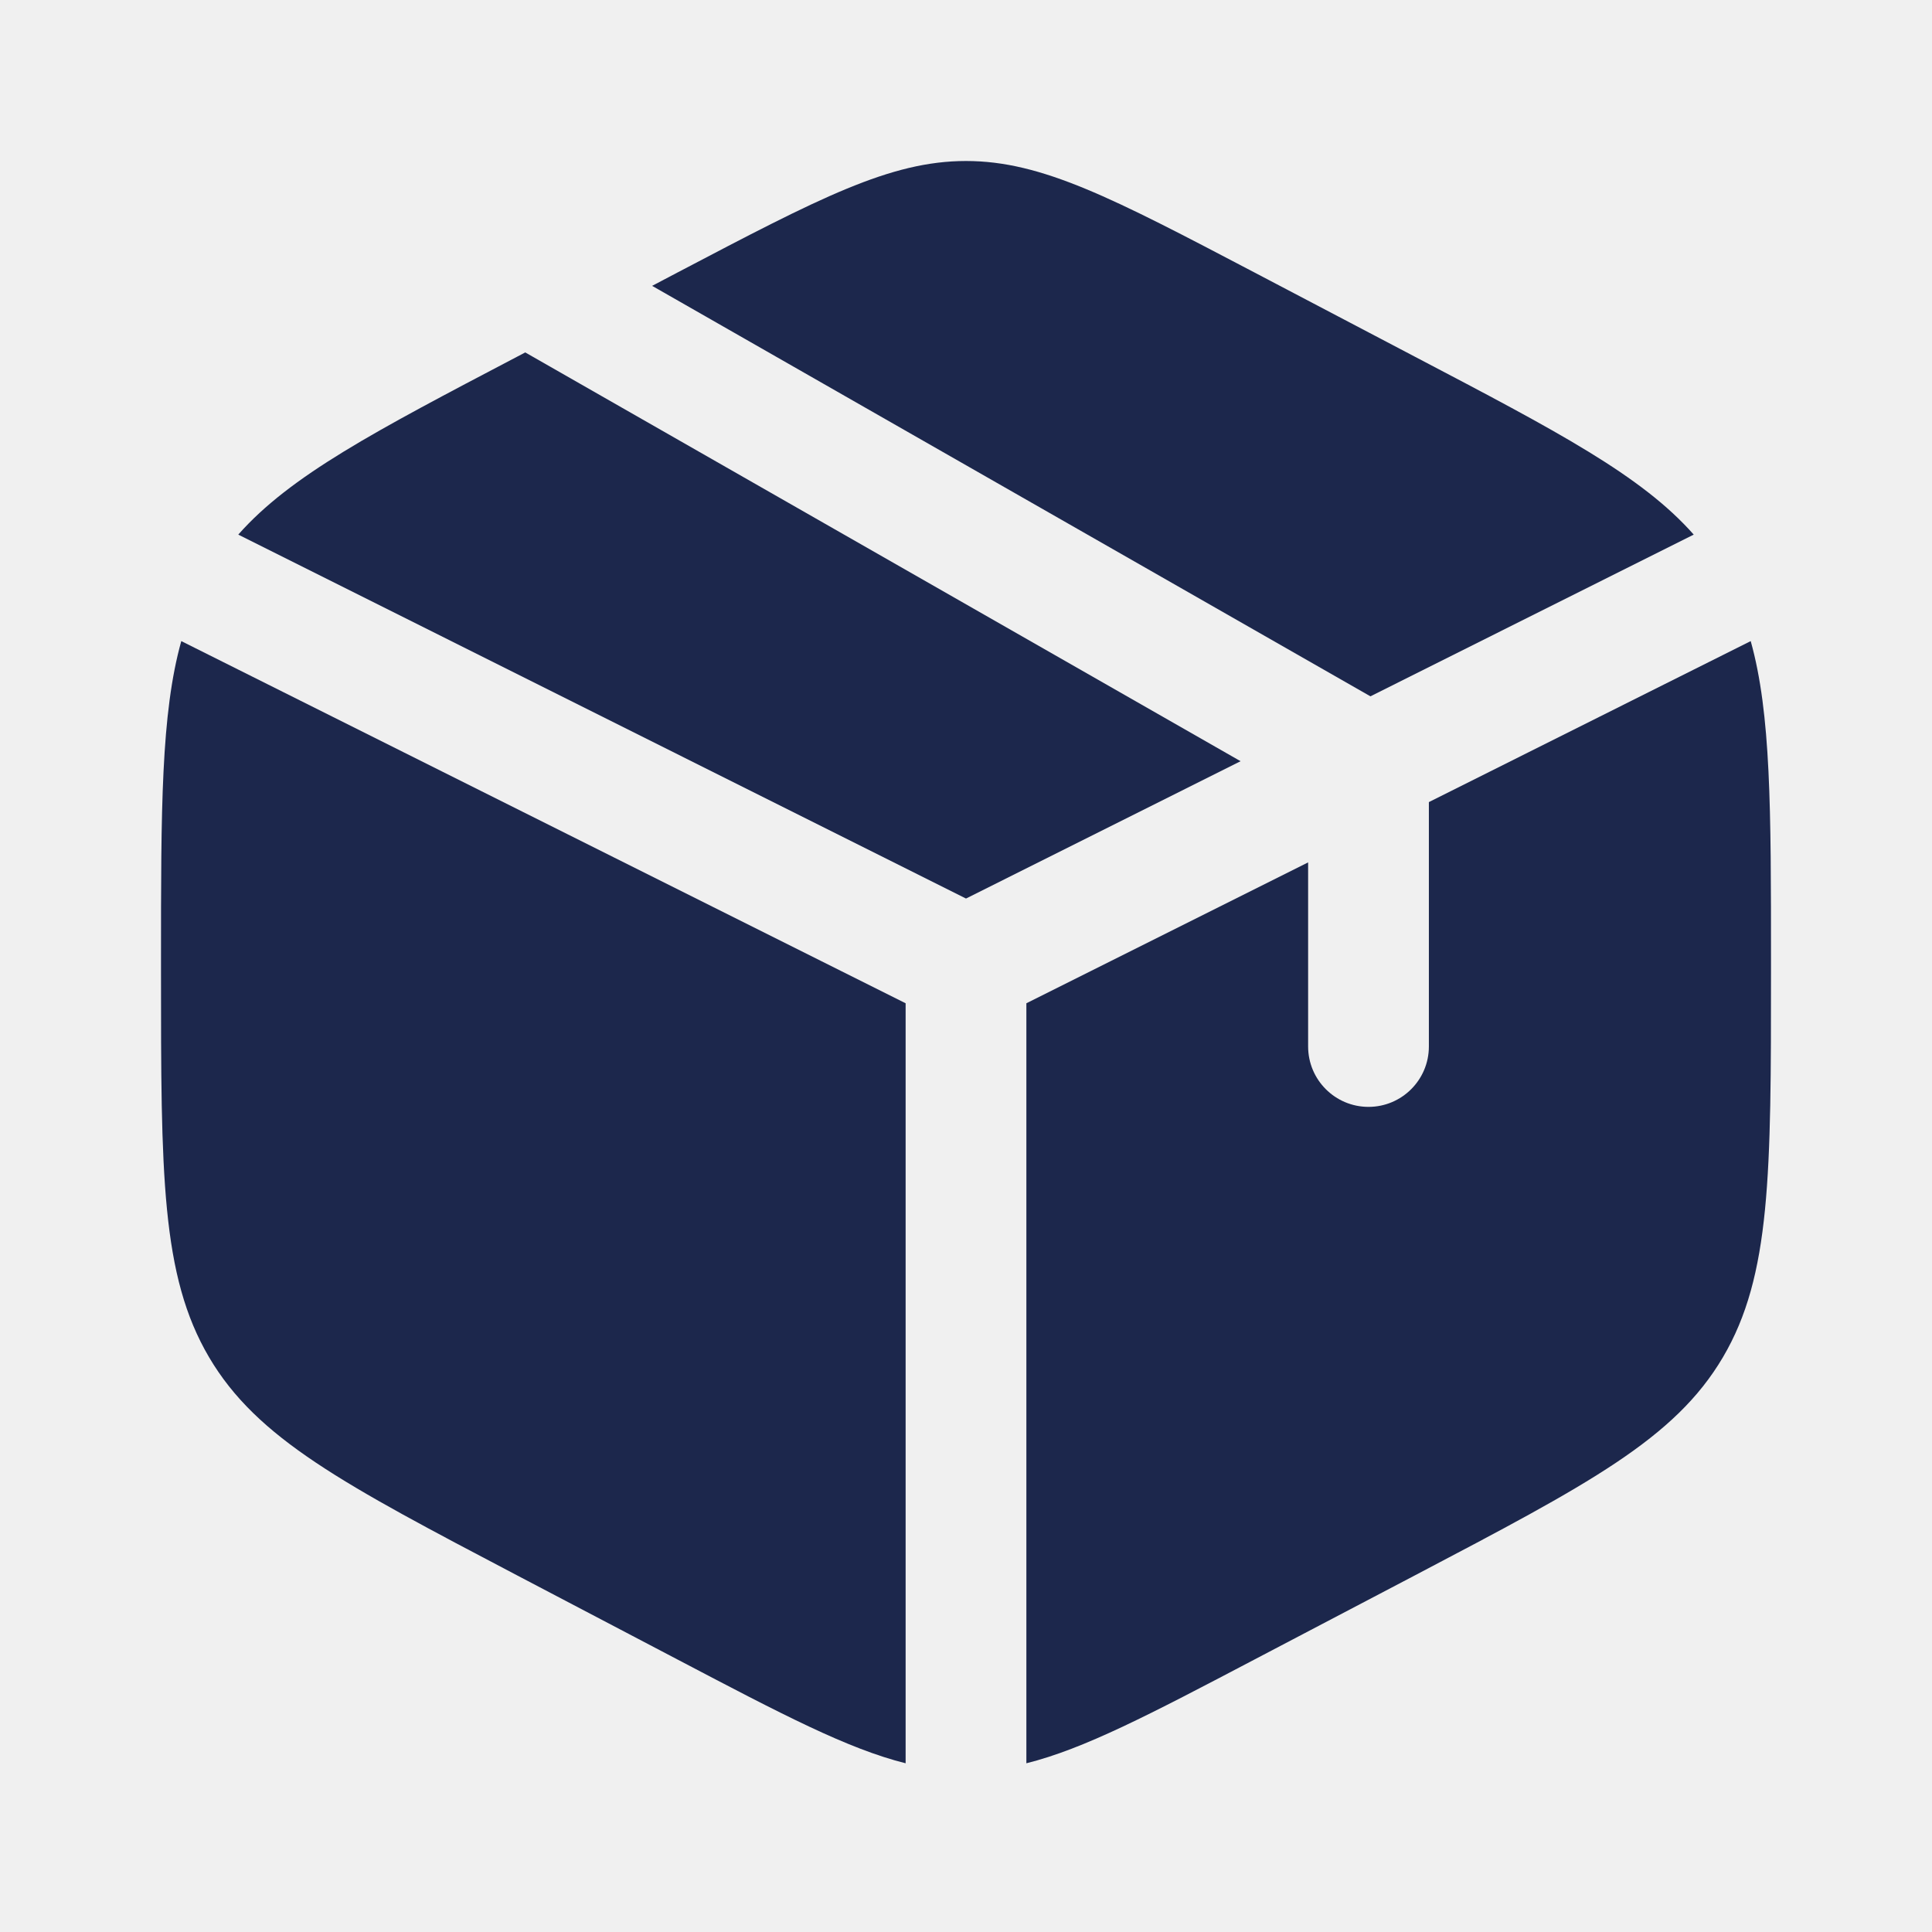
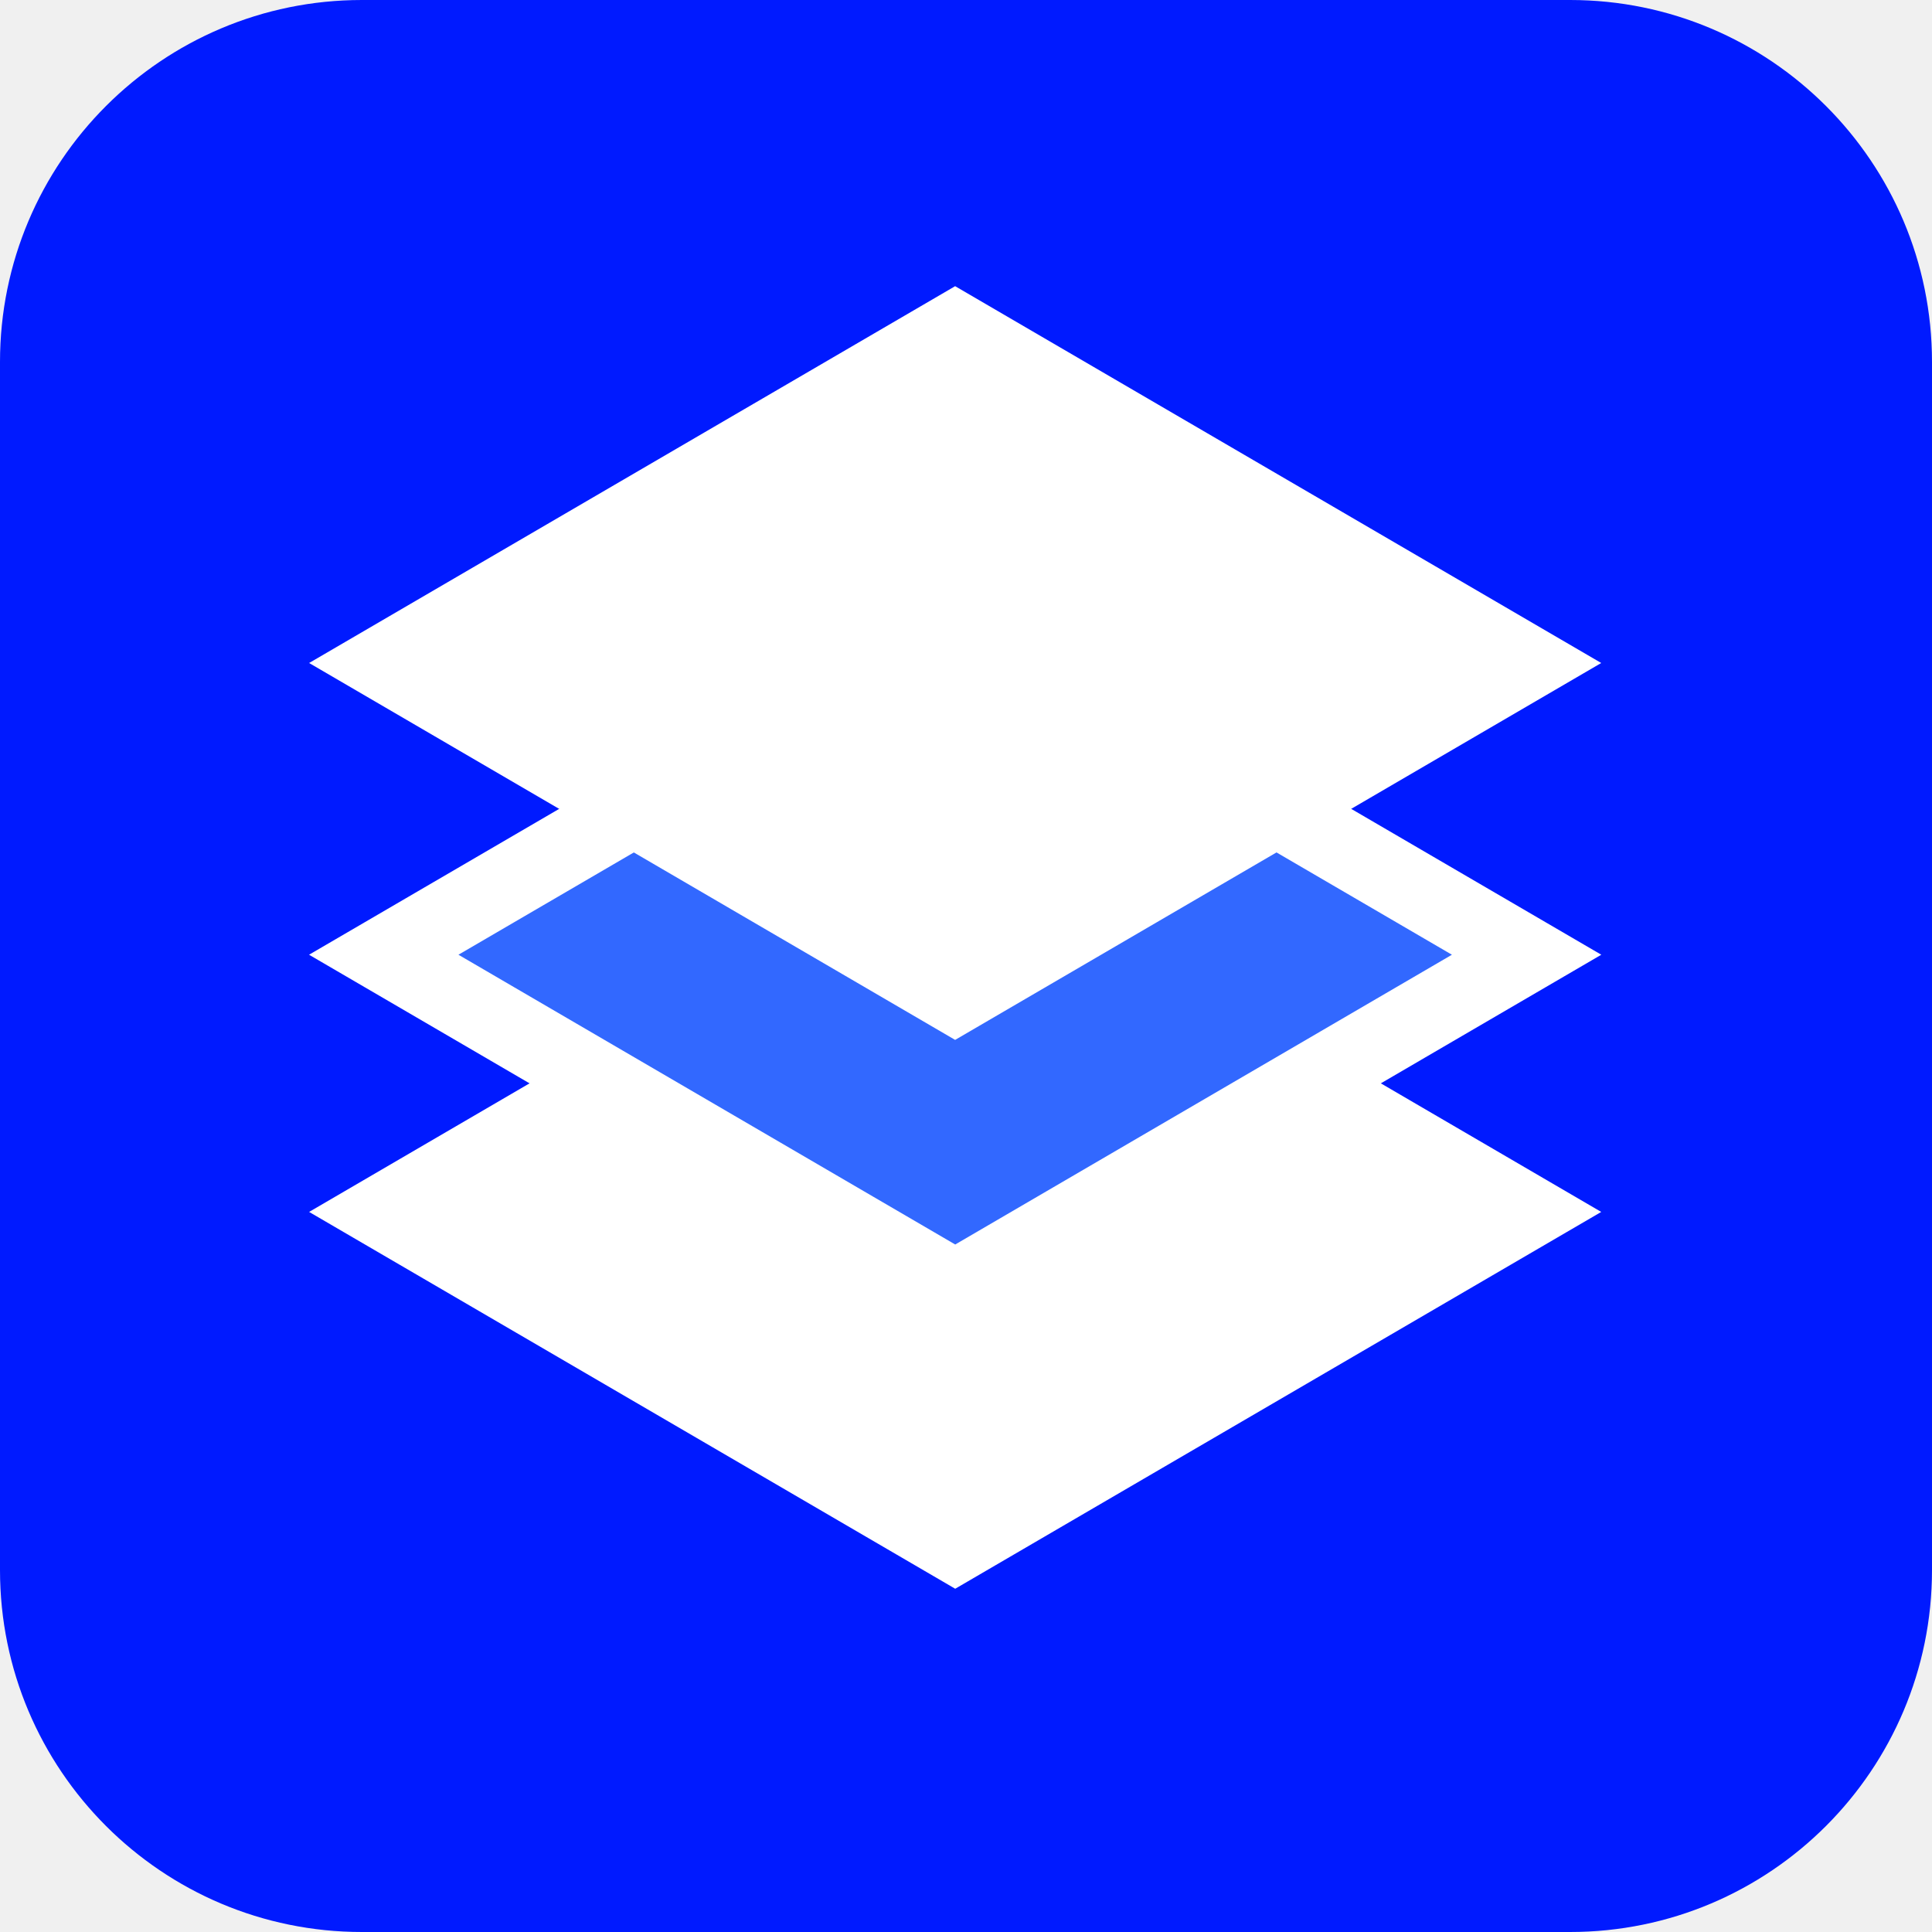
- <svg xmlns="http://www.w3.org/2000/svg" width="100" height="100" viewBox="0 0 24 24" fill="none">
-   <path d="M17.578 4.432L15.578 3.382C13.822 2.461 12.944 2 12 2C11.056 2 10.178 2.461 8.422 3.382L8.101 3.551L17.024 8.65L21.04 6.641C20.394 5.909 19.352 5.362 17.578 4.432Z" fill="#1C274C" />
-   <path d="M21.748 7.964L17.75 9.964V13C17.75 13.414 17.414 13.75 17 13.75C16.586 13.75 16.25 13.414 16.25 13V10.713L12.75 12.463V21.904C13.468 21.725 14.285 21.297 15.578 20.618L17.578 19.569C19.729 18.439 20.805 17.875 21.403 16.86C22 15.846 22 14.583 22 12.059V11.941C22 10.049 22 8.866 21.748 7.964Z" fill="#1C274C" />
-   <path d="M11.25 21.904V12.463L2.252 7.964C2 8.866 2 10.049 2 11.941V12.059C2 14.583 2 15.846 2.597 16.86C3.195 17.875 4.271 18.439 6.422 19.569L8.422 20.618C9.715 21.297 10.532 21.725 11.25 21.904Z" fill="#1C274C" />
-   <path d="M2.96 6.641L12 11.162L15.411 9.456L6.525 4.378L6.422 4.432C4.649 5.362 3.606 5.909 2.96 6.641Z" fill="#1C274C" />
+ <svg xmlns="http://www.w3.org/2000/svg" width="24" height="24" viewBox="0 0 24 24" fill="none">
+   <rect width="24" height="24" rx="4.496" fill="#001AFF" />
+   <path d="M19.891 15.055L11.866 10.373L3.84 15.055L11.866 19.736L19.891 15.055Z" fill="white" />
+   <path d="M4.767 11.86L11.866 7.72L18.964 11.86L11.866 16.001L4.767 11.86Z" fill="#3268FF" stroke="white" stroke-width="0.935" stroke-linecap="round" />
+   <path d="M19.891 8.236L11.865 3.555L3.84 8.236L11.865 12.918L19.891 8.236Z" fill="white" />
</svg>
